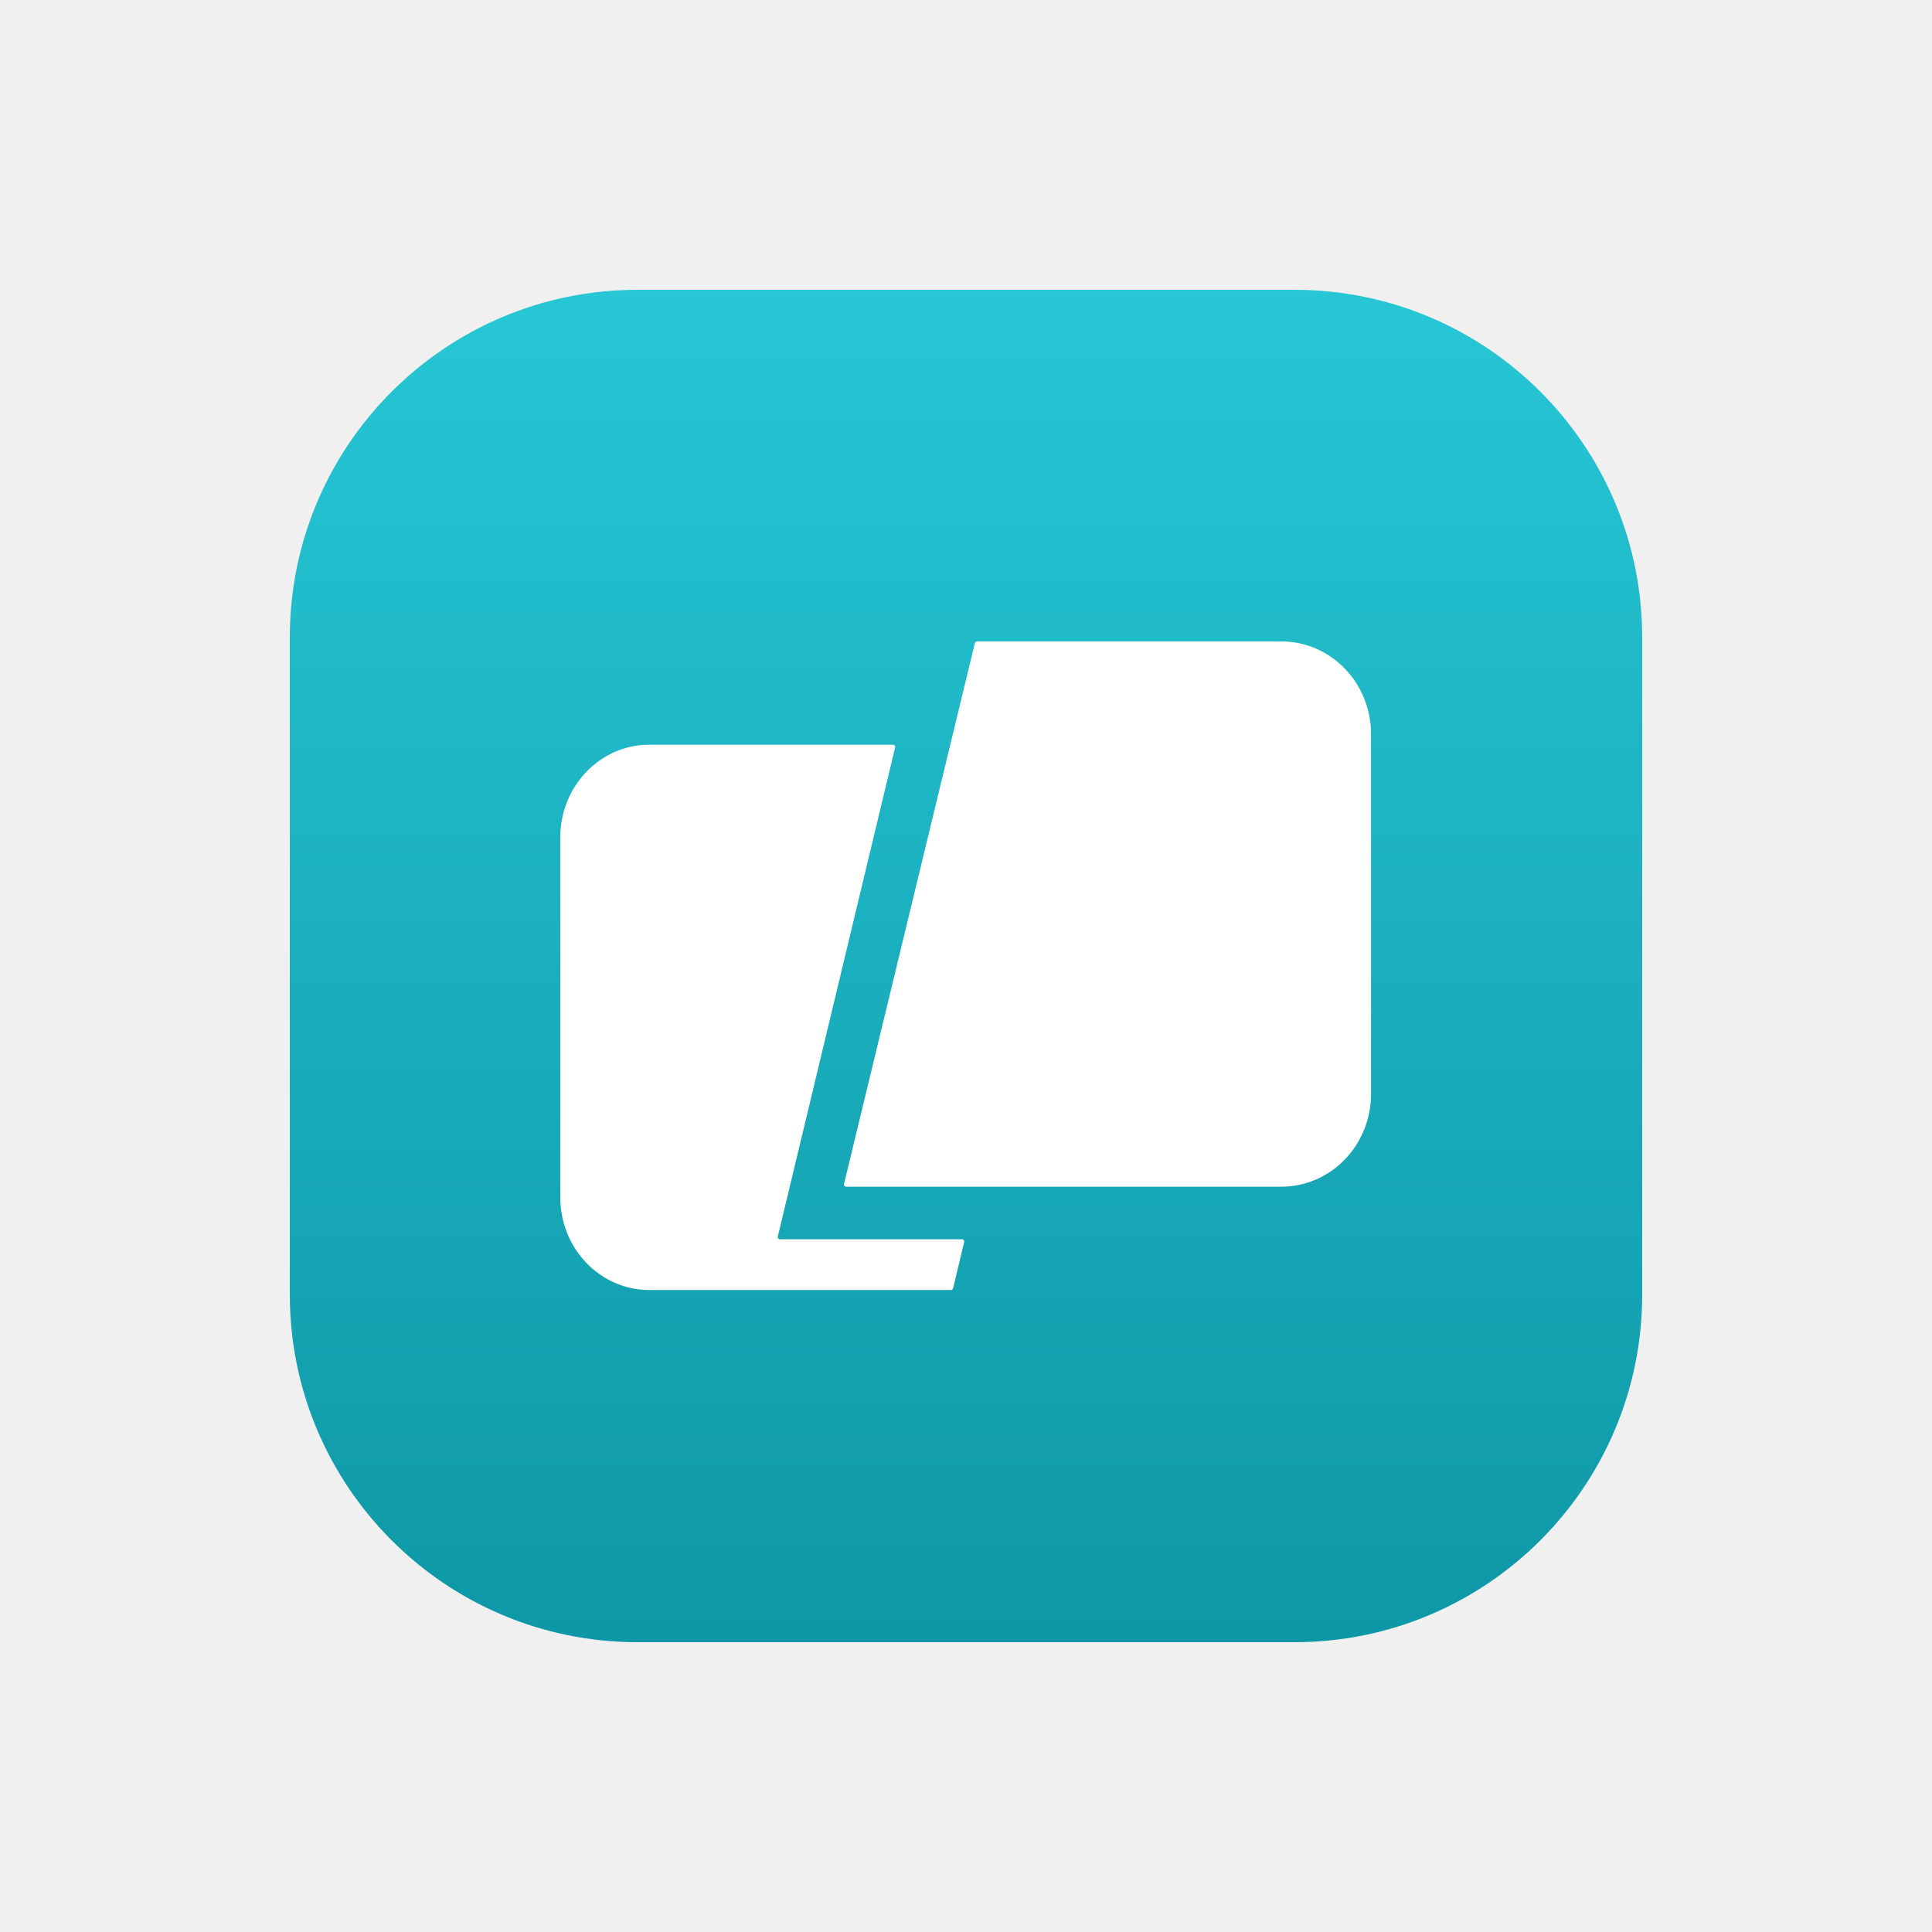
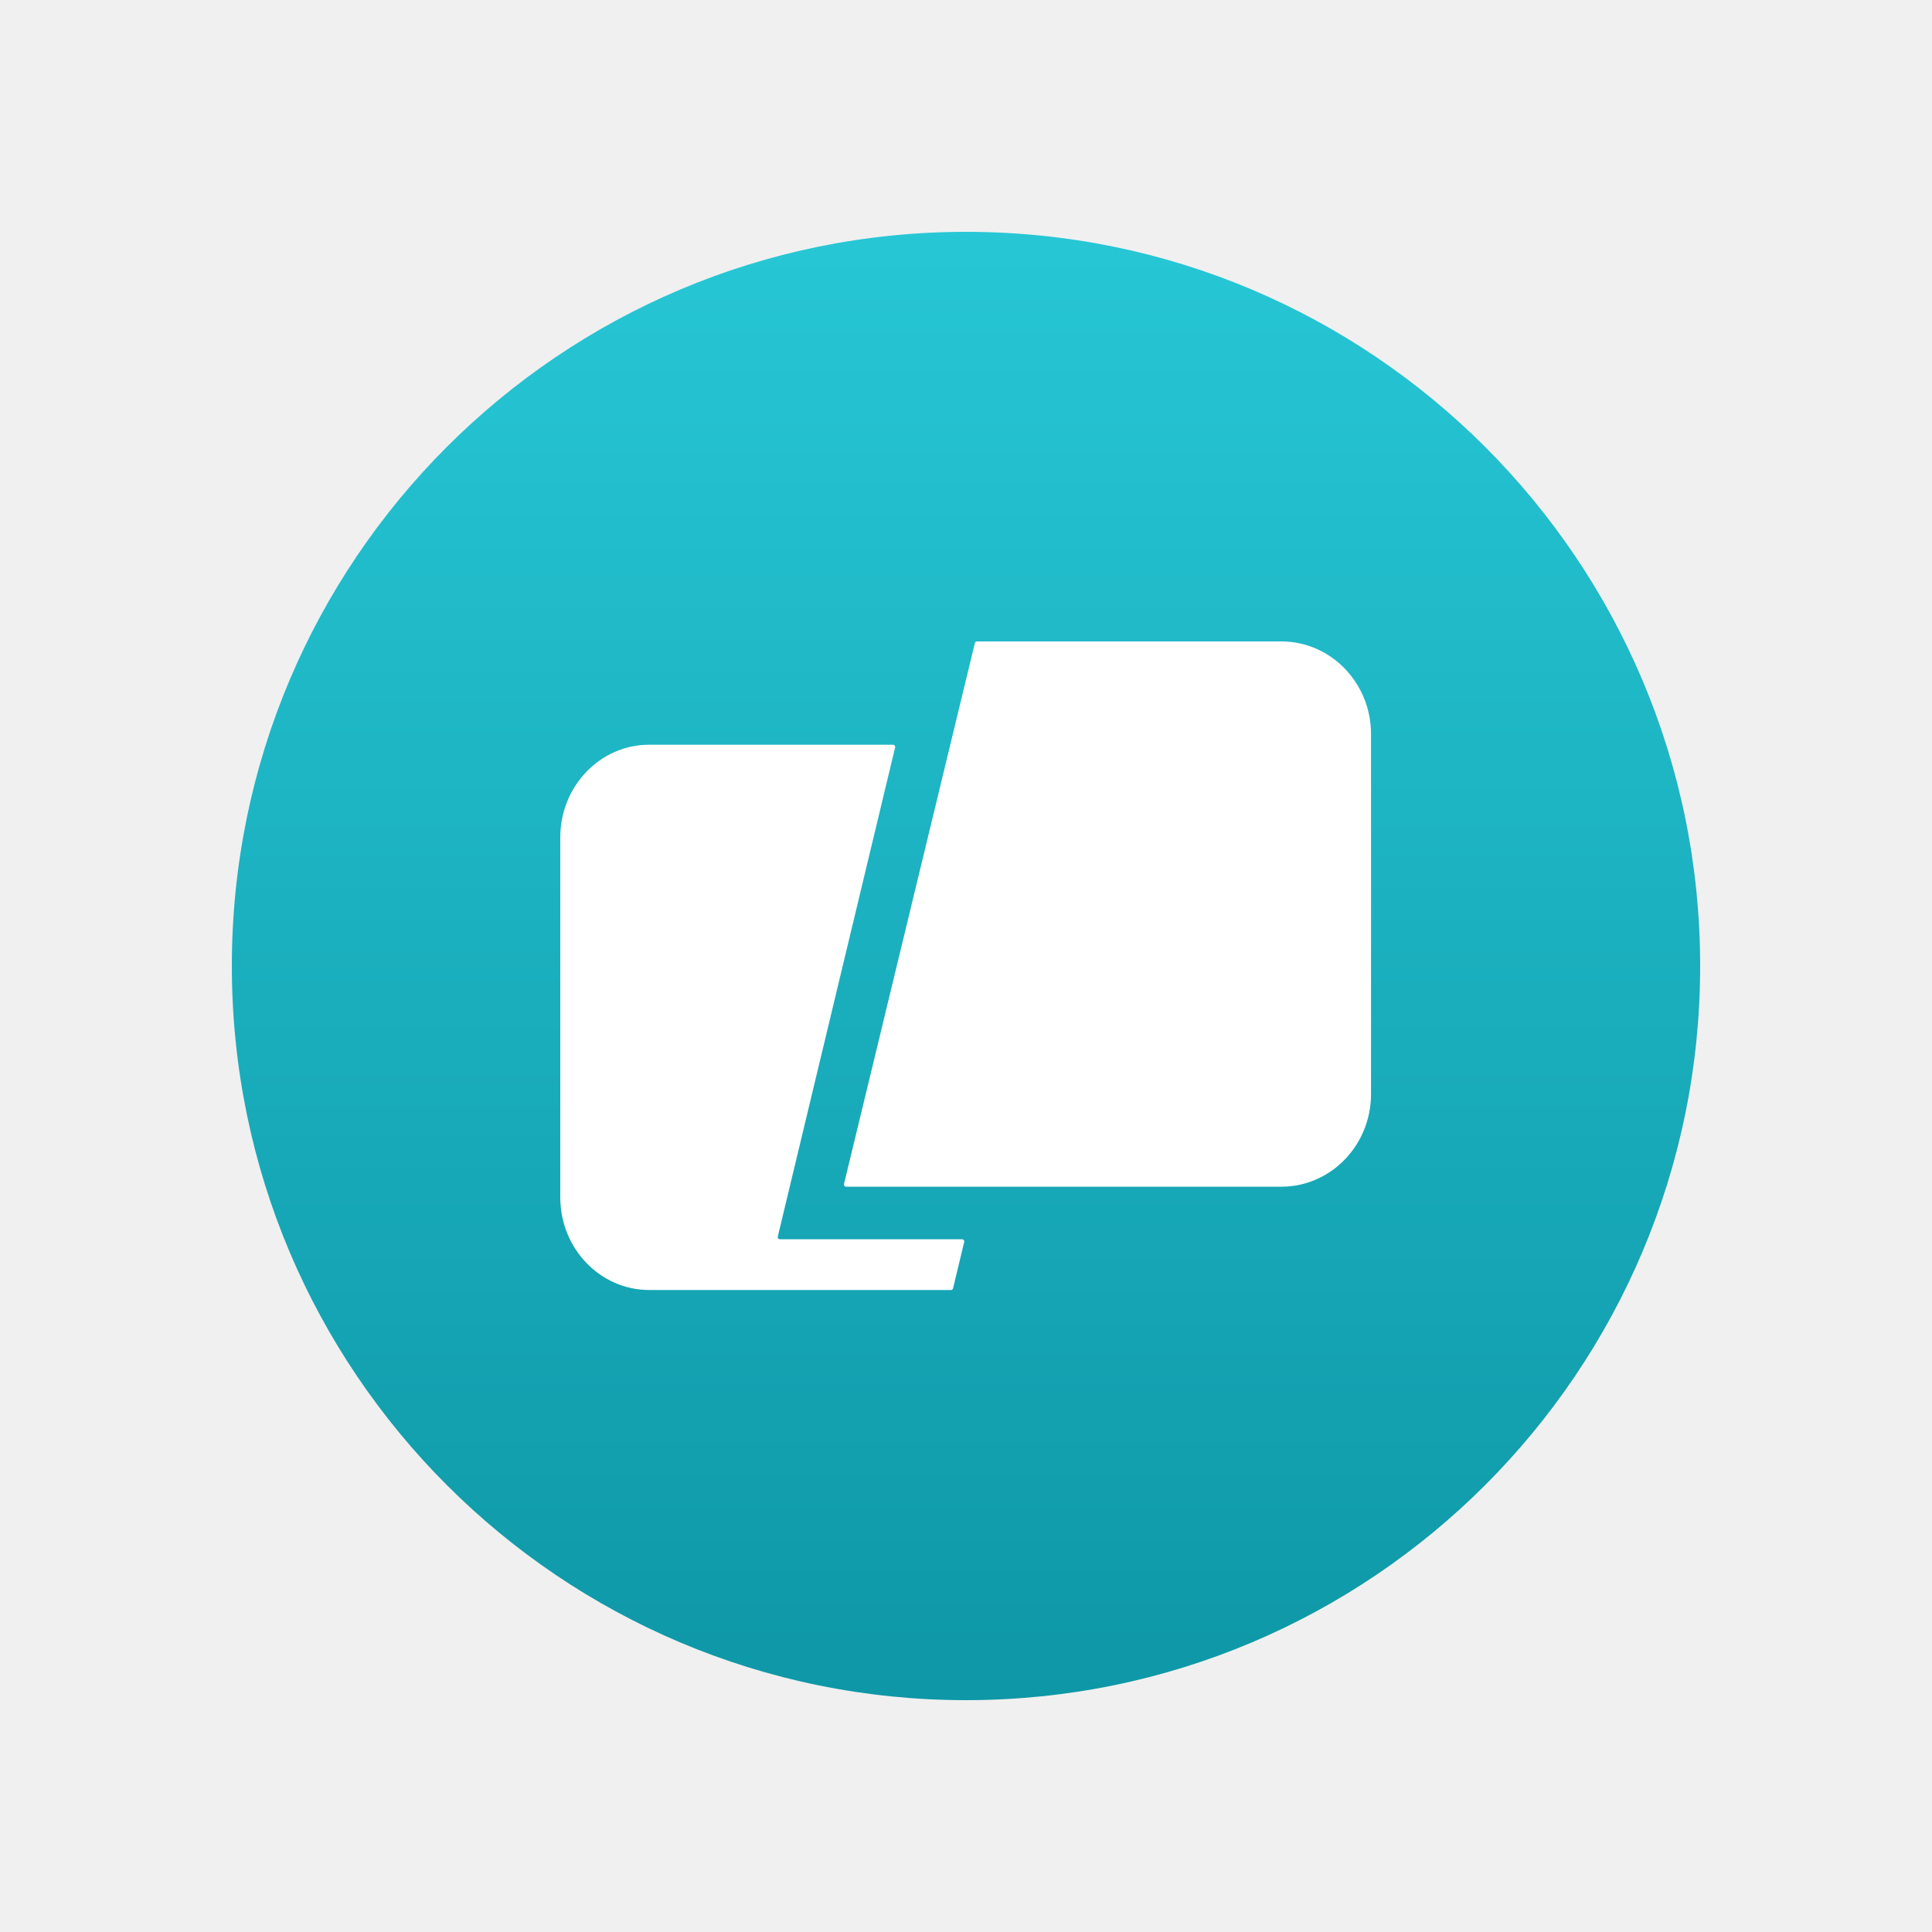
<svg xmlns="http://www.w3.org/2000/svg" width="24" height="24" viewBox="0 0 100 100">
  <defs>
    <linearGradient id="t" x1="0" y1="0" x2="0" y2="1">
      <stop offset="0" stop-color="#27C7D6" />
      <stop offset="1" stop-color="#0E97A6" />
    </linearGradient>
  </defs>
-   <rect x="15" y="15" width="70" height="70" rx="18" fill="url(#t)" />
+   <circle cx="50" cy="50" r="38" fill="url(#t)" />
  <g transform="translate(29,33.2) scale(0.157)" fill="#ffffff">
    <path d="M136.68 0.549C136.758 0.227 137.046 0 137.378 0H237.714C254.047 0 267.288 13.682 267.288 30.56V149.206C267.288 166.084 254.047 179.766 237.714 179.766H94.234C93.769 179.766 93.426 179.331 93.536 178.879L136.68 0.549Z" />
    <path d="M110.392 34.943C110.5 34.491 110.158 34.056 109.693 34.056H29.322C13.128 34.056 0 47.739 0 64.617V183.262C0 200.14 13.128 213.823 29.322 213.823H128.797C129.129 213.823 129.418 213.595 129.495 213.272L133.162 197.984C133.271 197.533 132.928 197.098 132.464 197.098H72.406C71.942 197.098 71.599 196.664 71.708 196.212L110.392 34.943Z" />
  </g>
</svg>
